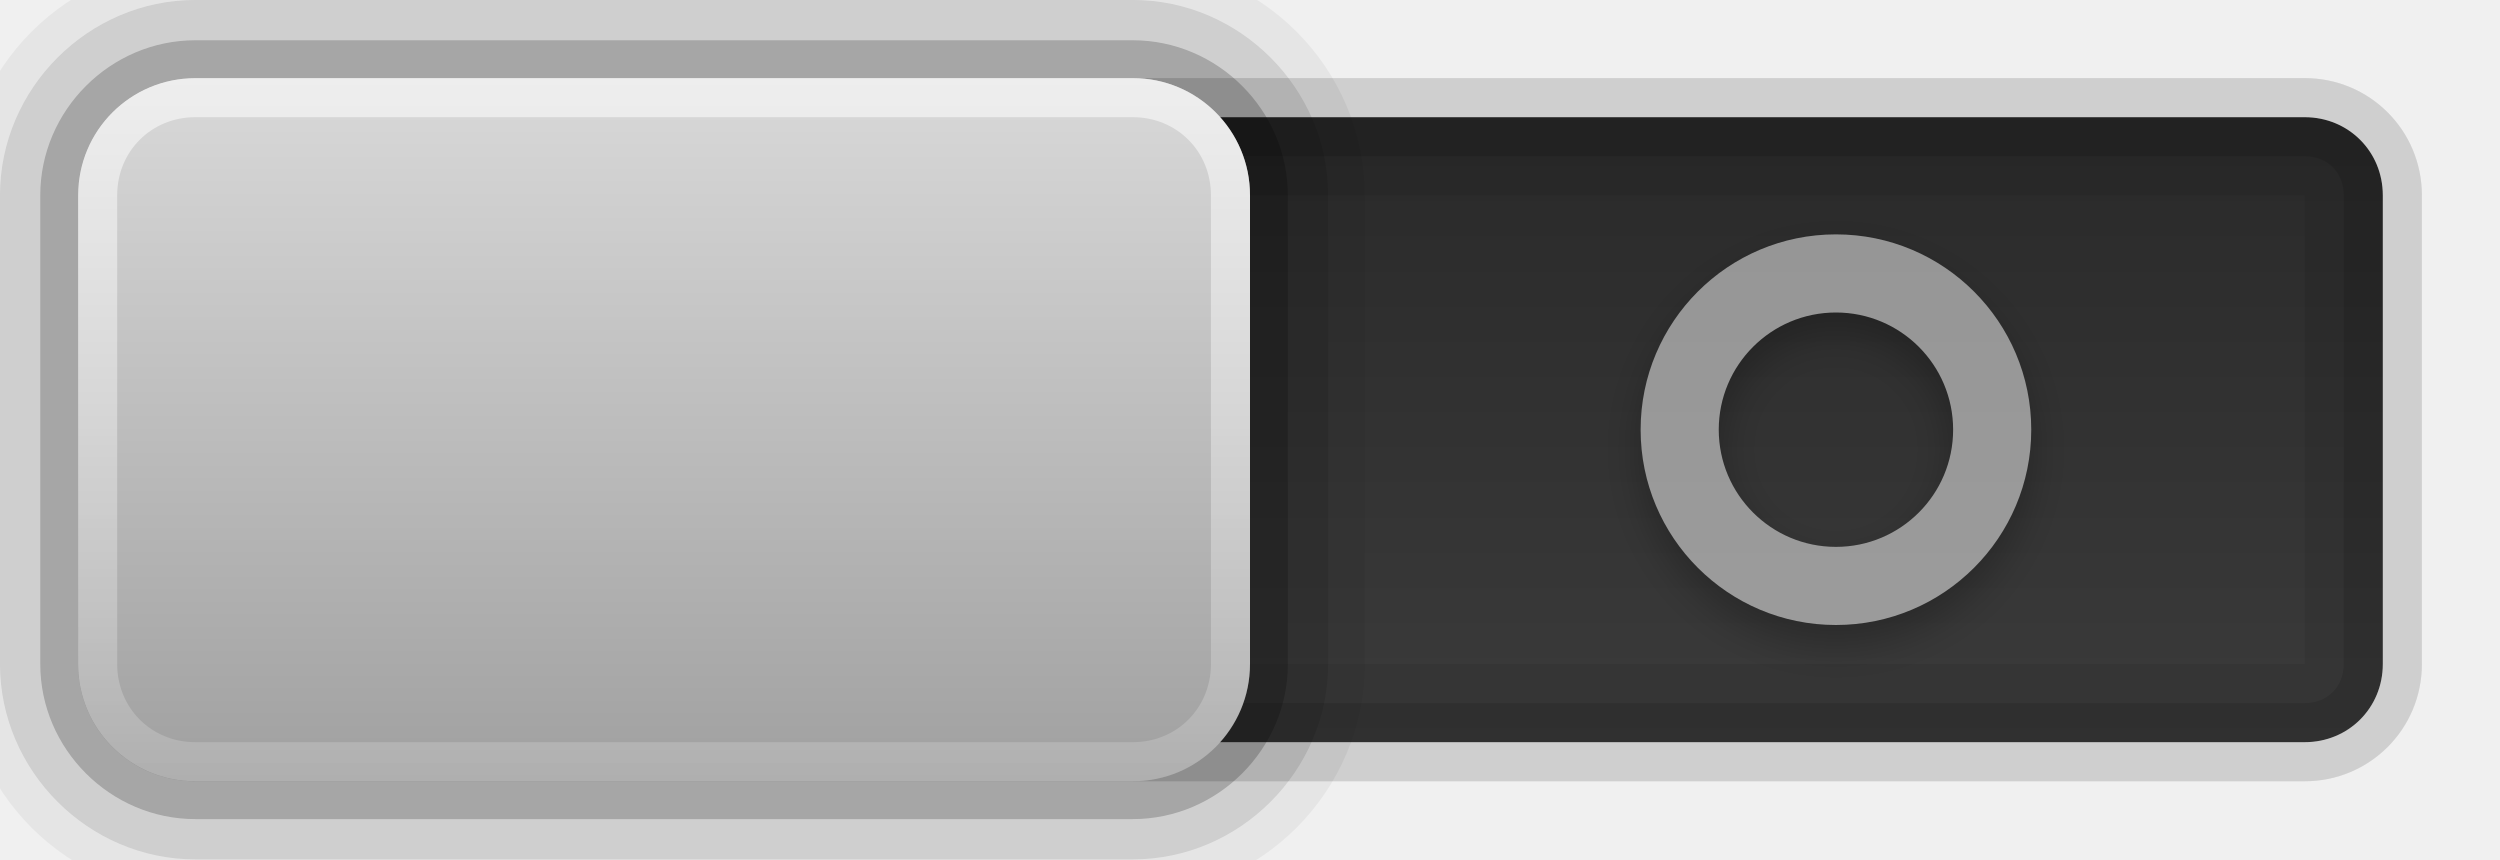
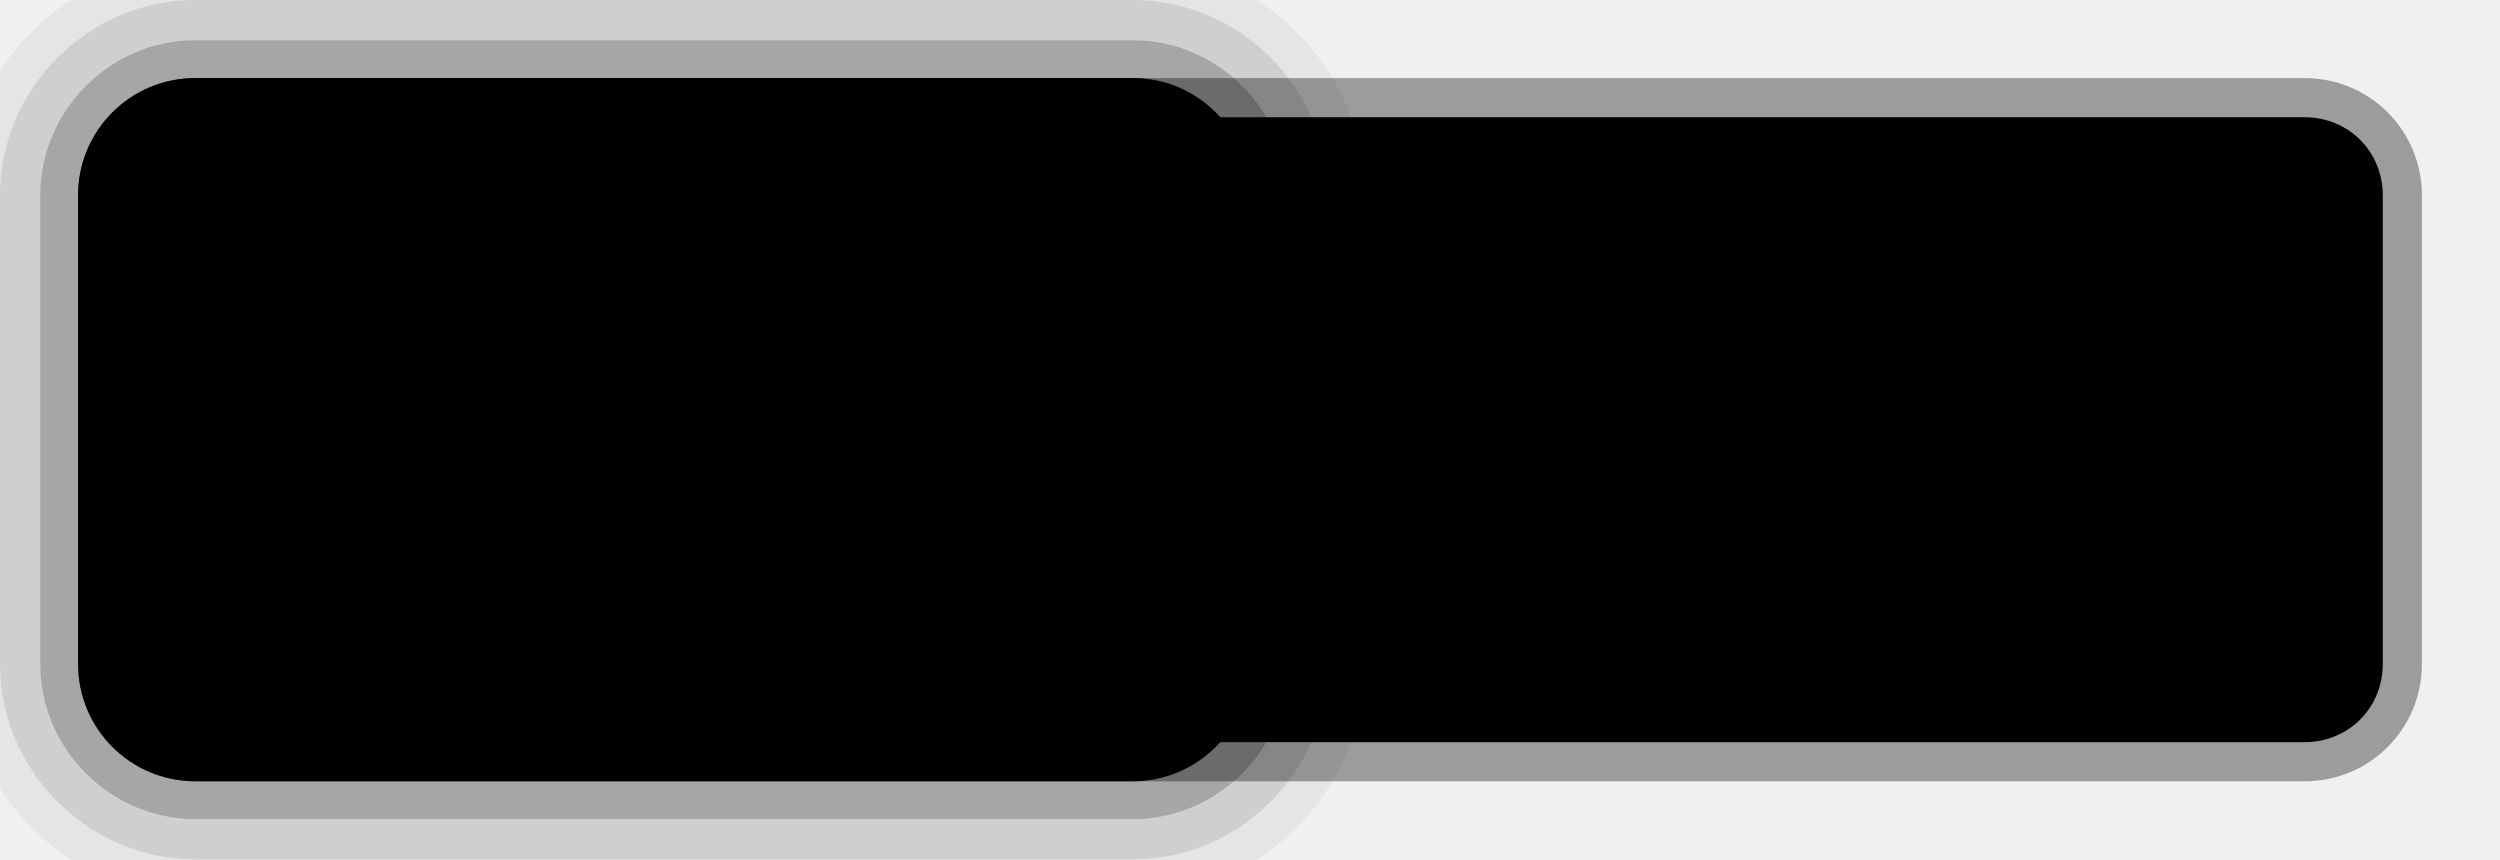
<svg xmlns="http://www.w3.org/2000/svg" xmlns:xlink="http://www.w3.org/1999/xlink" version="1.1" width="64" height="22" id="svg3273">
  <defs id="defs3275">
    <linearGradient id="linearGradient3883">
-       <stop id="stop3885" style="stop-color:#282828;stop-opacity:1" offset="0" />
-       <stop id="stop3887" style="stop-color:#3c3c3c;stop-opacity:1" offset="1" />
+       <stop id="stop3885" style="stop-color:#%MENU_BG%;stop-opacity:1" offset="0" />
+       <stop id="stop3887" style="stop-color:#%MENU_BG%;stop-opacity:1" offset="1" />
    </linearGradient>
    <linearGradient id="linearGradient4649">
      <stop id="stop4651" style="stop-color:#000000;stop-opacity:0;" offset="0" />
      <stop id="stop4653" style="stop-color:#000000;stop-opacity:0.275;" offset="1" />
    </linearGradient>
    <linearGradient id="linearGradient3921">
      <stop offset="0" style="stop-color:#ffffff;stop-opacity:0;" id="stop3923" />
      <stop offset="1" style="stop-color:#ffffff;stop-opacity:0.157;" id="stop3925" />
    </linearGradient>
    <linearGradient id="linearGradient3985">
      <stop style="stop-color:#ffffff;stop-opacity:1;" offset="0" id="stop3987" />
      <stop style="stop-color:#ffffff;stop-opacity:0;" offset="1" id="stop3989" />
    </linearGradient>
    <linearGradient id="linearGradient3938">
      <stop style="stop-color:#a0a0a0;stop-opacity:1;" offset="0" id="stop3940" />
      <stop style="stop-color:#dcdcdc;stop-opacity:1;" offset="1" id="stop3942" />
    </linearGradient>
    <linearGradient id="linearGradient4095">
      <stop id="stop4097" style="stop-color:#131313;stop-opacity:1" offset="0" />
      <stop id="stop4099" style="stop-color:#131313;stop-opacity:0" offset="1" />
    </linearGradient>
    <linearGradient xlink:href="#linearGradient3921" id="linearGradient3152" gradientUnits="userSpaceOnUse" gradientTransform="translate(-64.5,-20.49999)" x1="40.812" y1="19.5" x2="40.812" y2="-0.5" />
    <linearGradient xlink:href="#linearGradient3938" id="linearGradient3128" gradientUnits="userSpaceOnUse" gradientTransform="translate(-32,0)" x1="48" y1="21" x2="48" y2="2" />
    <linearGradient id="linearGradient3990-9">
      <stop id="stop3992-5" style="stop-color:#ffffff;stop-opacity:1" offset="0" />
      <stop id="stop3994-0" style="stop-color:#ffffff;stop-opacity:0" offset="1" />
    </linearGradient>
    <linearGradient y2="39" x2="41" y1="1" x1="41" gradientUnits="userSpaceOnUse" id="linearGradient3077-4" xlink:href="#linearGradient4095" gradientTransform="matrix(1,0,0,-1,-32,22)" />
    <radialGradient xlink:href="#linearGradient3988" id="radialGradient4013" gradientUnits="userSpaceOnUse" gradientTransform="matrix(11,0,0,10,-448,-99)" cx="42.5" cy="11" fx="42.5" fy="11" r="0.5" />
    <linearGradient id="linearGradient3988">
      <stop id="stop3990" offset="0" style="stop-color:#000000;stop-opacity:1;" />
      <stop style="stop-color:#000000;stop-opacity:0.706;" offset="0.6" id="stop3997" />
      <stop id="stop3993" offset="1" style="stop-color:#000000;stop-opacity:0;" />
    </linearGradient>
    <radialGradient xlink:href="#linearGradient3976" id="radialGradient4011" gradientUnits="userSpaceOnUse" gradientTransform="matrix(11,0,0,10,-447,-99)" cx="42.5" cy="11" fx="42.5" fy="11" r="0.5" />
    <linearGradient id="linearGradient3976">
      <stop style="stop-color:#ffffff;stop-opacity:1;" offset="0" id="stop3978" />
      <stop id="stop3995" offset="0.6" style="stop-color:#ffffff;stop-opacity:0.706;" />
      <stop style="stop-color:#ffffff;stop-opacity:0;" offset="1" id="stop3980" />
    </linearGradient>
    <radialGradient xlink:href="#linearGradient3988" id="radialGradient4005" gradientUnits="userSpaceOnUse" gradientTransform="matrix(11,0,0,10,-452,-99)" cx="42.5" cy="11" fx="42.5" fy="11" r="0.5" />
    <radialGradient xlink:href="#linearGradient3976" id="radialGradient4003" gradientUnits="userSpaceOnUse" gradientTransform="matrix(11,0,0,10,-451,-99)" cx="42.5" cy="11" fx="42.5" fy="11" r="0.5" />
    <radialGradient xlink:href="#linearGradient3988" id="radialGradient3986" gradientUnits="userSpaceOnUse" gradientTransform="matrix(11,0,0,10,-456,-99)" cx="42.5" cy="11" fx="42.5" fy="11" r="0.5" />
    <radialGradient r="0.5" fy="11" fx="42.5" cy="11" cx="42.5" gradientTransform="matrix(11,0,0,10,-455,-99)" gradientUnits="userSpaceOnUse" id="radialGradient4077" xlink:href="#linearGradient3976" />
    <linearGradient xlink:href="#linearGradient3938" id="linearGradient3951" gradientUnits="userSpaceOnUse" gradientTransform="translate(-32,0)" x1="48" y1="21" x2="48" y2="2" />
    <linearGradient xlink:href="#linearGradient3990-9" id="linearGradient3953" gradientUnits="userSpaceOnUse" gradientTransform="translate(-32,0)" x1="41" y1="1" x2="41" y2="28" />
    <radialGradient xlink:href="#linearGradient3976" id="radialGradient3955" gradientUnits="userSpaceOnUse" gradientTransform="matrix(11,0,0,10,-455,-99)" cx="42.5" cy="11" fx="42.5" fy="11" r="0.5" />
    <radialGradient xlink:href="#linearGradient3988" id="radialGradient3957" gradientUnits="userSpaceOnUse" gradientTransform="matrix(11,0,0,10,-456,-99)" cx="42.5" cy="11" fx="42.5" fy="11" r="0.5" />
    <radialGradient xlink:href="#linearGradient3976" id="radialGradient3959" gradientUnits="userSpaceOnUse" gradientTransform="matrix(11,0,0,10,-451,-99)" cx="42.5" cy="11" fx="42.5" fy="11" r="0.5" />
    <radialGradient xlink:href="#linearGradient3988" id="radialGradient3961" gradientUnits="userSpaceOnUse" gradientTransform="matrix(11,0,0,10,-452,-99)" cx="42.5" cy="11" fx="42.5" fy="11" r="0.5" />
    <radialGradient xlink:href="#linearGradient3976" id="radialGradient3963" gradientUnits="userSpaceOnUse" gradientTransform="matrix(11,0,0,10,-447,-99)" cx="42.5" cy="11" fx="42.5" fy="11" r="0.5" />
    <radialGradient xlink:href="#linearGradient3988" id="radialGradient3965" gradientUnits="userSpaceOnUse" gradientTransform="matrix(11,0,0,10,-448,-99)" cx="42.5" cy="11" fx="42.5" fy="11" r="0.5" />
    <linearGradient xlink:href="#linearGradient3938" id="linearGradient3971" gradientUnits="userSpaceOnUse" gradientTransform="translate(-32,0)" x1="48" y1="21" x2="48" y2="2" />
    <linearGradient xlink:href="#linearGradient3938" id="linearGradient3975" gradientUnits="userSpaceOnUse" gradientTransform="translate(-32,0)" x1="48" y1="21" x2="48" y2="2" />
    <linearGradient xlink:href="#linearGradient3938" id="linearGradient3978" gradientUnits="userSpaceOnUse" gradientTransform="translate(-32,0)" x1="48" y1="21" x2="48" y2="2" />
    <linearGradient xlink:href="#linearGradient3938" id="linearGradient3983" gradientUnits="userSpaceOnUse" gradientTransform="translate(-32,0)" x1="48" y1="21" x2="48" y2="2" />
    <linearGradient xlink:href="#linearGradient3938" id="linearGradient4062" gradientUnits="userSpaceOnUse" gradientTransform="translate(-32,0)" x1="48" y1="21" x2="48" y2="2" />
    <linearGradient xlink:href="#linearGradient3938" id="linearGradient4066" gradientUnits="userSpaceOnUse" gradientTransform="translate(-32,0)" x1="48" y1="21" x2="48" y2="2" />
    <linearGradient xlink:href="#linearGradient3938" id="linearGradient4071" gradientUnits="userSpaceOnUse" gradientTransform="translate(-32,0)" x1="48" y1="21" x2="48" y2="2" />
    <linearGradient xlink:href="#linearGradient3985" id="linearGradient4074" gradientUnits="userSpaceOnUse" gradientTransform="matrix(1,0,0,-1,-32,22)" x1="48" y1="21" x2="48" y2="-4" />
    <radialGradient xlink:href="#linearGradient3988-5" id="radialGradient4013-9" gradientUnits="userSpaceOnUse" gradientTransform="matrix(11,0,0,10,-448,-99)" cx="42.5" cy="11" fx="42.5" fy="11" r="0.5" />
    <linearGradient id="linearGradient3988-5">
      <stop id="stop3990-8" offset="0" style="stop-color:#000000;stop-opacity:1;" />
      <stop style="stop-color:#000000;stop-opacity:0.706;" offset="0.6" id="stop3997-5" />
      <stop id="stop3993-8" offset="1" style="stop-color:#000000;stop-opacity:0;" />
    </linearGradient>
    <radialGradient xlink:href="#linearGradient3976-2" id="radialGradient4011-7" gradientUnits="userSpaceOnUse" gradientTransform="matrix(11,0,0,10,-447,-99)" cx="42.5" cy="11" fx="42.5" fy="11" r="0.5" />
    <linearGradient id="linearGradient3976-2">
      <stop style="stop-color:#ffffff;stop-opacity:1;" offset="0" id="stop3978-8" />
      <stop id="stop3995-9" offset="0.6" style="stop-color:#ffffff;stop-opacity:0.706;" />
      <stop style="stop-color:#ffffff;stop-opacity:0;" offset="1" id="stop3980-6" />
    </linearGradient>
    <radialGradient xlink:href="#linearGradient3988-5" id="radialGradient4005-9" gradientUnits="userSpaceOnUse" gradientTransform="matrix(11,0,0,10,-452,-99)" cx="42.5" cy="11" fx="42.5" fy="11" r="0.5" />
    <radialGradient xlink:href="#linearGradient3976-2" id="radialGradient4003-1" gradientUnits="userSpaceOnUse" gradientTransform="matrix(11,0,0,10,-451,-99)" cx="42.5" cy="11" fx="42.5" fy="11" r="0.5" />
    <radialGradient xlink:href="#linearGradient3988-5" id="radialGradient3986-1" gradientUnits="userSpaceOnUse" gradientTransform="matrix(11,0,0,10,-456,-99)" cx="42.5" cy="11" fx="42.5" fy="11" r="0.5" />
    <radialGradient r="0.5" fy="11" fx="42.5" cy="11" cx="42.5" gradientTransform="matrix(11,0,0,10,-455,-99)" gradientUnits="userSpaceOnUse" id="radialGradient4077-8" xlink:href="#linearGradient3976-2" />
    <linearGradient y2="28" x2="41" y1="1" x1="41" gradientUnits="userSpaceOnUse" id="linearGradient3077-4-9" xlink:href="#linearGradient3990-9-4" gradientTransform="translate(-32,0)" />
    <linearGradient id="linearGradient3990-9-4">
      <stop id="stop3992-5-7" style="stop-color:#ffffff;stop-opacity:1" offset="0" />
      <stop id="stop3994-0-8" style="stop-color:#ffffff;stop-opacity:0" offset="1" />
    </linearGradient>
    <linearGradient id="linearGradient3938-4">
      <stop style="stop-color:#a0a0a0;stop-opacity:1;" offset="0" id="stop3940-9" />
      <stop style="stop-color:#dcdcdc;stop-opacity:1;" offset="1" id="stop3942-9" />
    </linearGradient>
    <linearGradient y2="2" x2="48" y1="21" x1="48" gradientTransform="translate(-32,0)" gradientUnits="userSpaceOnUse" id="linearGradient3228" xlink:href="#linearGradient3938-4" />
    <linearGradient xlink:href="#linearGradient3938-4" id="linearGradient4265" gradientUnits="userSpaceOnUse" gradientTransform="translate(-32,0)" x1="48" y1="21" x2="48" y2="2" />
    <radialGradient xlink:href="#linearGradient3988-5-7" id="radialGradient4013-9-2" gradientUnits="userSpaceOnUse" gradientTransform="matrix(11,0,0,10,-447,-99)" cx="42.5" cy="11" fx="42.5" fy="11" r="0.5" />
    <linearGradient id="linearGradient3988-5-7">
      <stop id="stop3990-8-2" offset="0" style="stop-color:#000000;stop-opacity:1;" />
      <stop style="stop-color:#000000;stop-opacity:0.706;" offset="0.6" id="stop3997-5-7" />
      <stop id="stop3993-8-6" offset="1" style="stop-color:#000000;stop-opacity:0;" />
    </linearGradient>
    <radialGradient xlink:href="#linearGradient3976-2-0" id="radialGradient4011-7-2" gradientUnits="userSpaceOnUse" gradientTransform="matrix(11,0,0,10,-446,-99)" cx="42.5" cy="11" fx="42.5" fy="11" r="0.5" />
    <linearGradient id="linearGradient3976-2-0">
      <stop style="stop-color:#ffffff;stop-opacity:1;" offset="0" id="stop3978-8-5" />
      <stop id="stop3995-9-0" offset="0.6" style="stop-color:#ffffff;stop-opacity:0.706;" />
      <stop style="stop-color:#ffffff;stop-opacity:0;" offset="1" id="stop3980-6-1" />
    </linearGradient>
    <radialGradient xlink:href="#linearGradient3988-5-7" id="radialGradient4005-9-8" gradientUnits="userSpaceOnUse" gradientTransform="matrix(11,0,0,10,-451,-99)" cx="42.5" cy="11" fx="42.5" fy="11" r="0.5" />
    <radialGradient xlink:href="#linearGradient3976-2-0" id="radialGradient4003-1-6" gradientUnits="userSpaceOnUse" gradientTransform="matrix(11,0,0,10,-450,-99)" cx="42.5" cy="11" fx="42.5" fy="11" r="0.5" />
    <radialGradient xlink:href="#linearGradient3988-5-7" id="radialGradient3986-1-3" gradientUnits="userSpaceOnUse" gradientTransform="matrix(11,0,0,10,-455,-99)" cx="42.5" cy="11" fx="42.5" fy="11" r="0.5" />
    <radialGradient r="0.5" fy="11" fx="42.5" cy="11" cx="42.5" gradientTransform="matrix(11,0,0,10,-454,-99)" gradientUnits="userSpaceOnUse" id="radialGradient4077-8-1" xlink:href="#linearGradient3976-2-0" />
    <linearGradient y2="28" x2="41" y1="1" x1="41" gradientUnits="userSpaceOnUse" id="linearGradient3077-4-9-4" xlink:href="#linearGradient3990-9-4-5" gradientTransform="translate(-32,-1)" />
    <linearGradient id="linearGradient3990-9-4-5">
-       <stop id="stop3992-5-7-1" style="stop-color:#ffffff;stop-opacity:1" offset="0" />
-       <stop id="stop3994-0-8-2" style="stop-color:#ffffff;stop-opacity:0" offset="1" />
+       <stop id="stop3992-5-7-1" style="stop-color:#%MENU_FG%;stop-opacity:1" offset="0" />
+       <stop id="stop3994-0-8-2" style="stop-color:#%MENU_FG%;stop-opacity:0" offset="1" />
    </linearGradient>
    <linearGradient y2="2" x2="48" y1="21" x1="48" gradientTransform="translate(-32,-1)" gradientUnits="userSpaceOnUse" id="linearGradient3228-0" xlink:href="#linearGradient3938-4-7" />
    <linearGradient id="linearGradient3938-4-7">
-       <stop style="stop-color:#a0a0a0;stop-opacity:1;" offset="0" id="stop3940-9-2" />
-       <stop style="stop-color:#dcdcdc;stop-opacity:1;" offset="1" id="stop3942-9-2" />
+       <stop style="stop-color:#%MENU_BG%;stop-opacity:1;" offset="0" id="stop3940-9-2" />
+       <stop style="stop-color:#%BG%;stop-opacity:1;" offset="1" id="stop3942-9-2" />
    </linearGradient>
    <linearGradient xlink:href="#linearGradient3921-5" id="linearGradient3152-1" gradientUnits="userSpaceOnUse" gradientTransform="translate(-64.5,-20.49999)" x1="40.812" y1="18.5" x2="40.812" y2="0.5" />
    <linearGradient id="linearGradient3921-5">
      <stop offset="0" style="stop-color:#ffffff;stop-opacity:0;" id="stop3923-6" />
      <stop offset="1" style="stop-color:#ffffff;stop-opacity:0.157;" id="stop3925-4" />
    </linearGradient>
    <filter id="filter4131-3" x="-0.12" width="1.24" y="-0.12" height="1.24" color-interpolation-filters="sRGB">
      <feGaussianBlur stdDeviation="0.5" id="feGaussianBlur4133-2" />
    </filter>
    <linearGradient xlink:href="#linearGradient3921-5" id="linearGradient4525" gradientUnits="userSpaceOnUse" gradientTransform="translate(-64.5,-20.49999)" x1="40.812" y1="18.5" x2="40.812" y2="0.5" />
    <linearGradient xlink:href="#linearGradient3938-4-7" id="linearGradient4529" gradientUnits="userSpaceOnUse" gradientTransform="translate(-32,-1)" x1="48" y1="21" x2="48" y2="2" />
    <linearGradient xlink:href="#linearGradient4649" id="linearGradient4550" gradientUnits="userSpaceOnUse" gradientTransform="matrix(-1,0,0,1,64.5,1.500006)" x1="40.812" y1="18.5" x2="40.812" y2="0.5" />
    <linearGradient y2="0.5" x2="40.812" y1="18.5" x1="40.812" gradientTransform="matrix(-1,0,0,-1,64.5,20.49999)" gradientUnits="userSpaceOnUse" id="linearGradient4443" xlink:href="#linearGradient3921-5-9" />
    <linearGradient id="linearGradient3921-5-9">
      <stop offset="0" style="stop-color:#ffffff;stop-opacity:0;" id="stop3923-6-1" />
      <stop offset="1" style="stop-color:#ffffff;stop-opacity:0.118;" id="stop3925-4-6" />
    </linearGradient>
    <linearGradient y2="0.5" x2="40.812" y1="18.5" x1="40.812" gradientTransform="matrix(-1,0,0,-1,64.5,20.49999)" gradientUnits="userSpaceOnUse" id="linearGradient4615" xlink:href="#linearGradient3921-5-9" />
    <linearGradient xlink:href="#linearGradient3921-5-9-9" id="linearGradient4621" gradientUnits="userSpaceOnUse" gradientTransform="matrix(-1,0,0,-1,64.5,20.49999)" x1="40.812" y1="18.5" x2="40.812" y2="0.5" />
    <linearGradient id="linearGradient3921-5-9-9">
      <stop offset="0" style="stop-color:#333333;stop-opacity:1;" id="stop3923-6-1-6" />
      <stop offset="1" style="stop-color:#555555;stop-opacity:1;" id="stop3925-4-6-6" />
    </linearGradient>
    <linearGradient y2="0.5" x2="40.812" y1="18.5" x1="40.812" gradientTransform="matrix(-1,0,0,-1,64.5,20.49999)" gradientUnits="userSpaceOnUse" id="linearGradient4641" xlink:href="#linearGradient3883" />
  </defs>
  <g id="layer2">
    <path style="color:#000000;fill:url(#linearGradient4641);fill-opacity:1;stroke:none;stroke-width:1;marker:none;visibility:visible;display:inline;overflow:visible;enable-background:accumulate" id="path4619" d="M 5,3 C 3.878,3 3,3.878 3,5 l 0,12 c 0,1.122 0.878,2 2,2 l 54,0 c 1.122,0 2,-0.878 2,-2 L 61,5 C 61,3.878 60.122,3 59,3 L 5,3 z" />
    <path style="opacity:0.08;color:#000000;fill:#000000;fill-opacity:1;stroke:none;stroke-width:1;marker:none;visibility:visible;display:inline;overflow:visible;enable-background:accumulate" d="M 5,2 C 3.338,2 2,3.338 2,5 l 0,12 c 0,1.662 1.338,3 3,3 l 54,0 c 1.662,0 3,-1.338 3,-3 L 62,5 C 62,3.338 60.662,2 59,2 z m 0,3 54,0 0,12 -54,0 z" id="rect4052" />
    <path style="opacity:0.12;color:#000000;fill:#000000;fill-opacity:1;stroke:none;stroke-width:1;marker:none;visibility:visible;display:inline;overflow:visible;enable-background:accumulate" d="M 5,2 C 3.338,2 2,3.338 2,5 l 0,12 c 0,1.662 1.338,3 3,3 l 54,0 c 1.662,0 3,-1.338 3,-3 L 62,5 C 62,3.338 60.662,2 59,2 z m 0,2 54,0 c 0.583,0 1,0.417 1,1 l 0,12 c 0,0.583 -0.417,1 -1,1 L 5,18 C 4.418,18 4,17.582 4,17 L 4,5 C 4,4.418 4.418,4 5,4 z" id="rect4042" />
-     <path style="opacity:0.2;color:#000000;fill:#ffffff;fill-opacity:1;stroke:none;stroke-width:1;marker:none;visibility:visible;display:inline;overflow:visible;enable-background:accumulate" d="M 5,2 C 3.338,2 2,3.338 2,5 l 0,12 c 0,1.662 1.338,3 3,3 l 54,0 c 1.662,0 3,-1.338 3,-3 L 62,5 C 62,3.338 60.662,2 59,2 z m 0,1 54,0 c 1.117,0 2,0.883 2,2 l 0,12 c 0,1.117 -0.883,2 -2,2 L 5,19 C 3.883,19 3,18.117 3,17 L 3,5 C 3,3.883 3.883,3 5,3 z" id="rect4038" />
+     <path style="opacity:0.2;color:#000000;fill:#%MENU_FG%;fill-opacity:1;stroke:none;stroke-width:1;marker:none;visibility:visible;display:inline;overflow:visible;enable-background:accumulate" d="M 5,2 C 3.338,2 2,3.338 2,5 l 0,12 c 0,1.662 1.338,3 3,3 l 54,0 c 1.662,0 3,-1.338 3,-3 L 62,5 C 62,3.338 60.662,2 59,2 z m 0,1 54,0 c 1.117,0 2,0.883 2,2 l 0,12 c 0,1.117 -0.883,2 -2,2 L 5,19 C 3.883,19 3,18.117 3,17 L 3,5 C 3,3.883 3.883,3 5,3 z" id="rect4038" />
    <g id="g4655" transform="translate(-1,0)" style="opacity:0.5">
      <path style="opacity:0.5;color:#000000;fill:#000000;fill-opacity:1;fill-rule:nonzero;stroke:none;stroke-width:2;marker:none;visibility:visible;display:inline;overflow:visible;filter:url(#filter4131-3);enable-background:accumulate" d="m 48,6.5 c -2.761,0 -5,2.239 -5,5 0,2.761 2.239,5 5,5 2.761,0 5,-2.239 5,-5 0,-2.761 -2.239,-5 -5,-5 z m 0,2 c 1.657,0 3,1.343 3,3 0,1.657 -1.343,3 -3,3 -1.657,0 -3,-1.343 -3,-3 0,-1.657 1.343,-3 3,-3 z" id="path4125" />
-       <path id="path4120" d="m 48,6 c -2.761,0 -5,2.239 -5,5 0,2.761 2.239,5 5,5 2.761,0 5,-2.239 5,-5 0,-2.761 -2.239,-5 -5,-5 z m 0,2 c 1.657,0 3,1.343 3,3 0,1.657 -1.343,3 -3,3 -1.657,0 -3,-1.343 -3,-3 0,-1.657 1.343,-3 3,-3 z" style="color:#000000;fill:#ffffff;fill-opacity:1;fill-rule:nonzero;stroke:none;stroke-width:2;marker:none;visibility:visible;display:inline;overflow:visible;enable-background:accumulate" />
+       <path id="path4120" d="m 48,6 c -2.761,0 -5,2.239 -5,5 0,2.761 2.239,5 5,5 2.761,0 5,-2.239 5,-5 0,-2.761 -2.239,-5 -5,-5 z m 0,2 c 1.657,0 3,1.343 3,3 0,1.657 -1.343,3 -3,3 -1.657,0 -3,-1.343 -3,-3 0,-1.657 1.343,-3 3,-3 z" style="color:#000000;fill:#%MENU_FG%;fill-opacity:1;fill-rule:nonzero;stroke:none;stroke-width:2;marker:none;visibility:visible;display:inline;overflow:visible;enable-background:accumulate" />
    </g>
  </g>
  <g id="layer1" style="display:inline">
    <path style="opacity:0.05;color:#000000;fill:#000000;fill-opacity:1;fill-rule:nonzero;stroke:none;stroke-width:2;marker:none;visibility:visible;display:inline;overflow:visible;enable-background:accumulate" id="path4541" d="m 5,-0.938 c -3.256,0 -5.938,2.682 -5.938,5.938 l 0,12 c 0,3.256 2.682,5.938 5.938,5.938 l 24,0 c 3.256,0 5.938,-2.682 5.938,-5.938 l 0,-12 c 0,-3.256 -2.682,-5.938 -5.938,-5.938 l -24,0 z" />
    <path style="opacity:0.1;color:#000000;fill:#000000;fill-opacity:1;fill-rule:nonzero;stroke:none;stroke-width:2;marker:none;visibility:visible;display:inline;overflow:visible;enable-background:accumulate" id="path4537" d="M 5,0 C 2.264,0 0,2.264 0,5 l 0,12 c 0,2.736 2.264,5 5,5 l 24,0 c 2.736,0 5,-2.264 5,-5 L 34,5 C 34,2.264 31.736,0 29,0 L 5,0 z" />
    <path style="opacity:0.2;color:#000000;fill:#000000;fill-opacity:1;fill-rule:nonzero;stroke:none;stroke-width:2;marker:none;visibility:visible;display:inline;overflow:visible;enable-background:accumulate" id="path4531" d="M 5,1.031 C 2.826,1.031 1.031,2.826 1.031,5 l 0,12 c 0,2.174 1.795,3.969 3.969,3.969 l 24,0 c 2.174,0 3.969,-1.795 3.969,-3.969 l 0,-12 C 32.969,2.826 31.174,1.031 29,1.031 l -24,0 z" />
    <rect style="color:#000000;fill:url(#linearGradient3228-0);fill-opacity:1;fill-rule:nonzero;stroke:none;stroke-width:2;marker:none;visibility:visible;display:inline;overflow:visible;enable-background:accumulate" id="rect3936" width="30" height="18" x="2" y="2" rx="3" ry="3" />
    <path style="opacity:0.6;color:#000000;fill:url(#linearGradient3077-4-9-4);fill-opacity:1;fill-rule:nonzero;stroke:none;stroke-width:2;marker:none;visibility:visible;display:inline;overflow:visible;enable-background:accumulate" d="M 5,2 C 3.338,2 2,3.338 2,5 l 0,12 c 0,1.662 1.338,3 3,3 l 24,0 c 1.662,0 3,-1.338 3,-3 L 32,5 C 32,3.338 30.662,2 29,2 z m 0,1 24,0 c 1.126,0 2,0.874 2,2 l 0,12 c 0,1.126 -0.874,2 -2,2 L 5,19 C 3.874,19 3,18.126 3,17 L 3,5 C 3,3.874 3.874,3 5,3 z" id="rect4059" />
  </g>
</svg>
